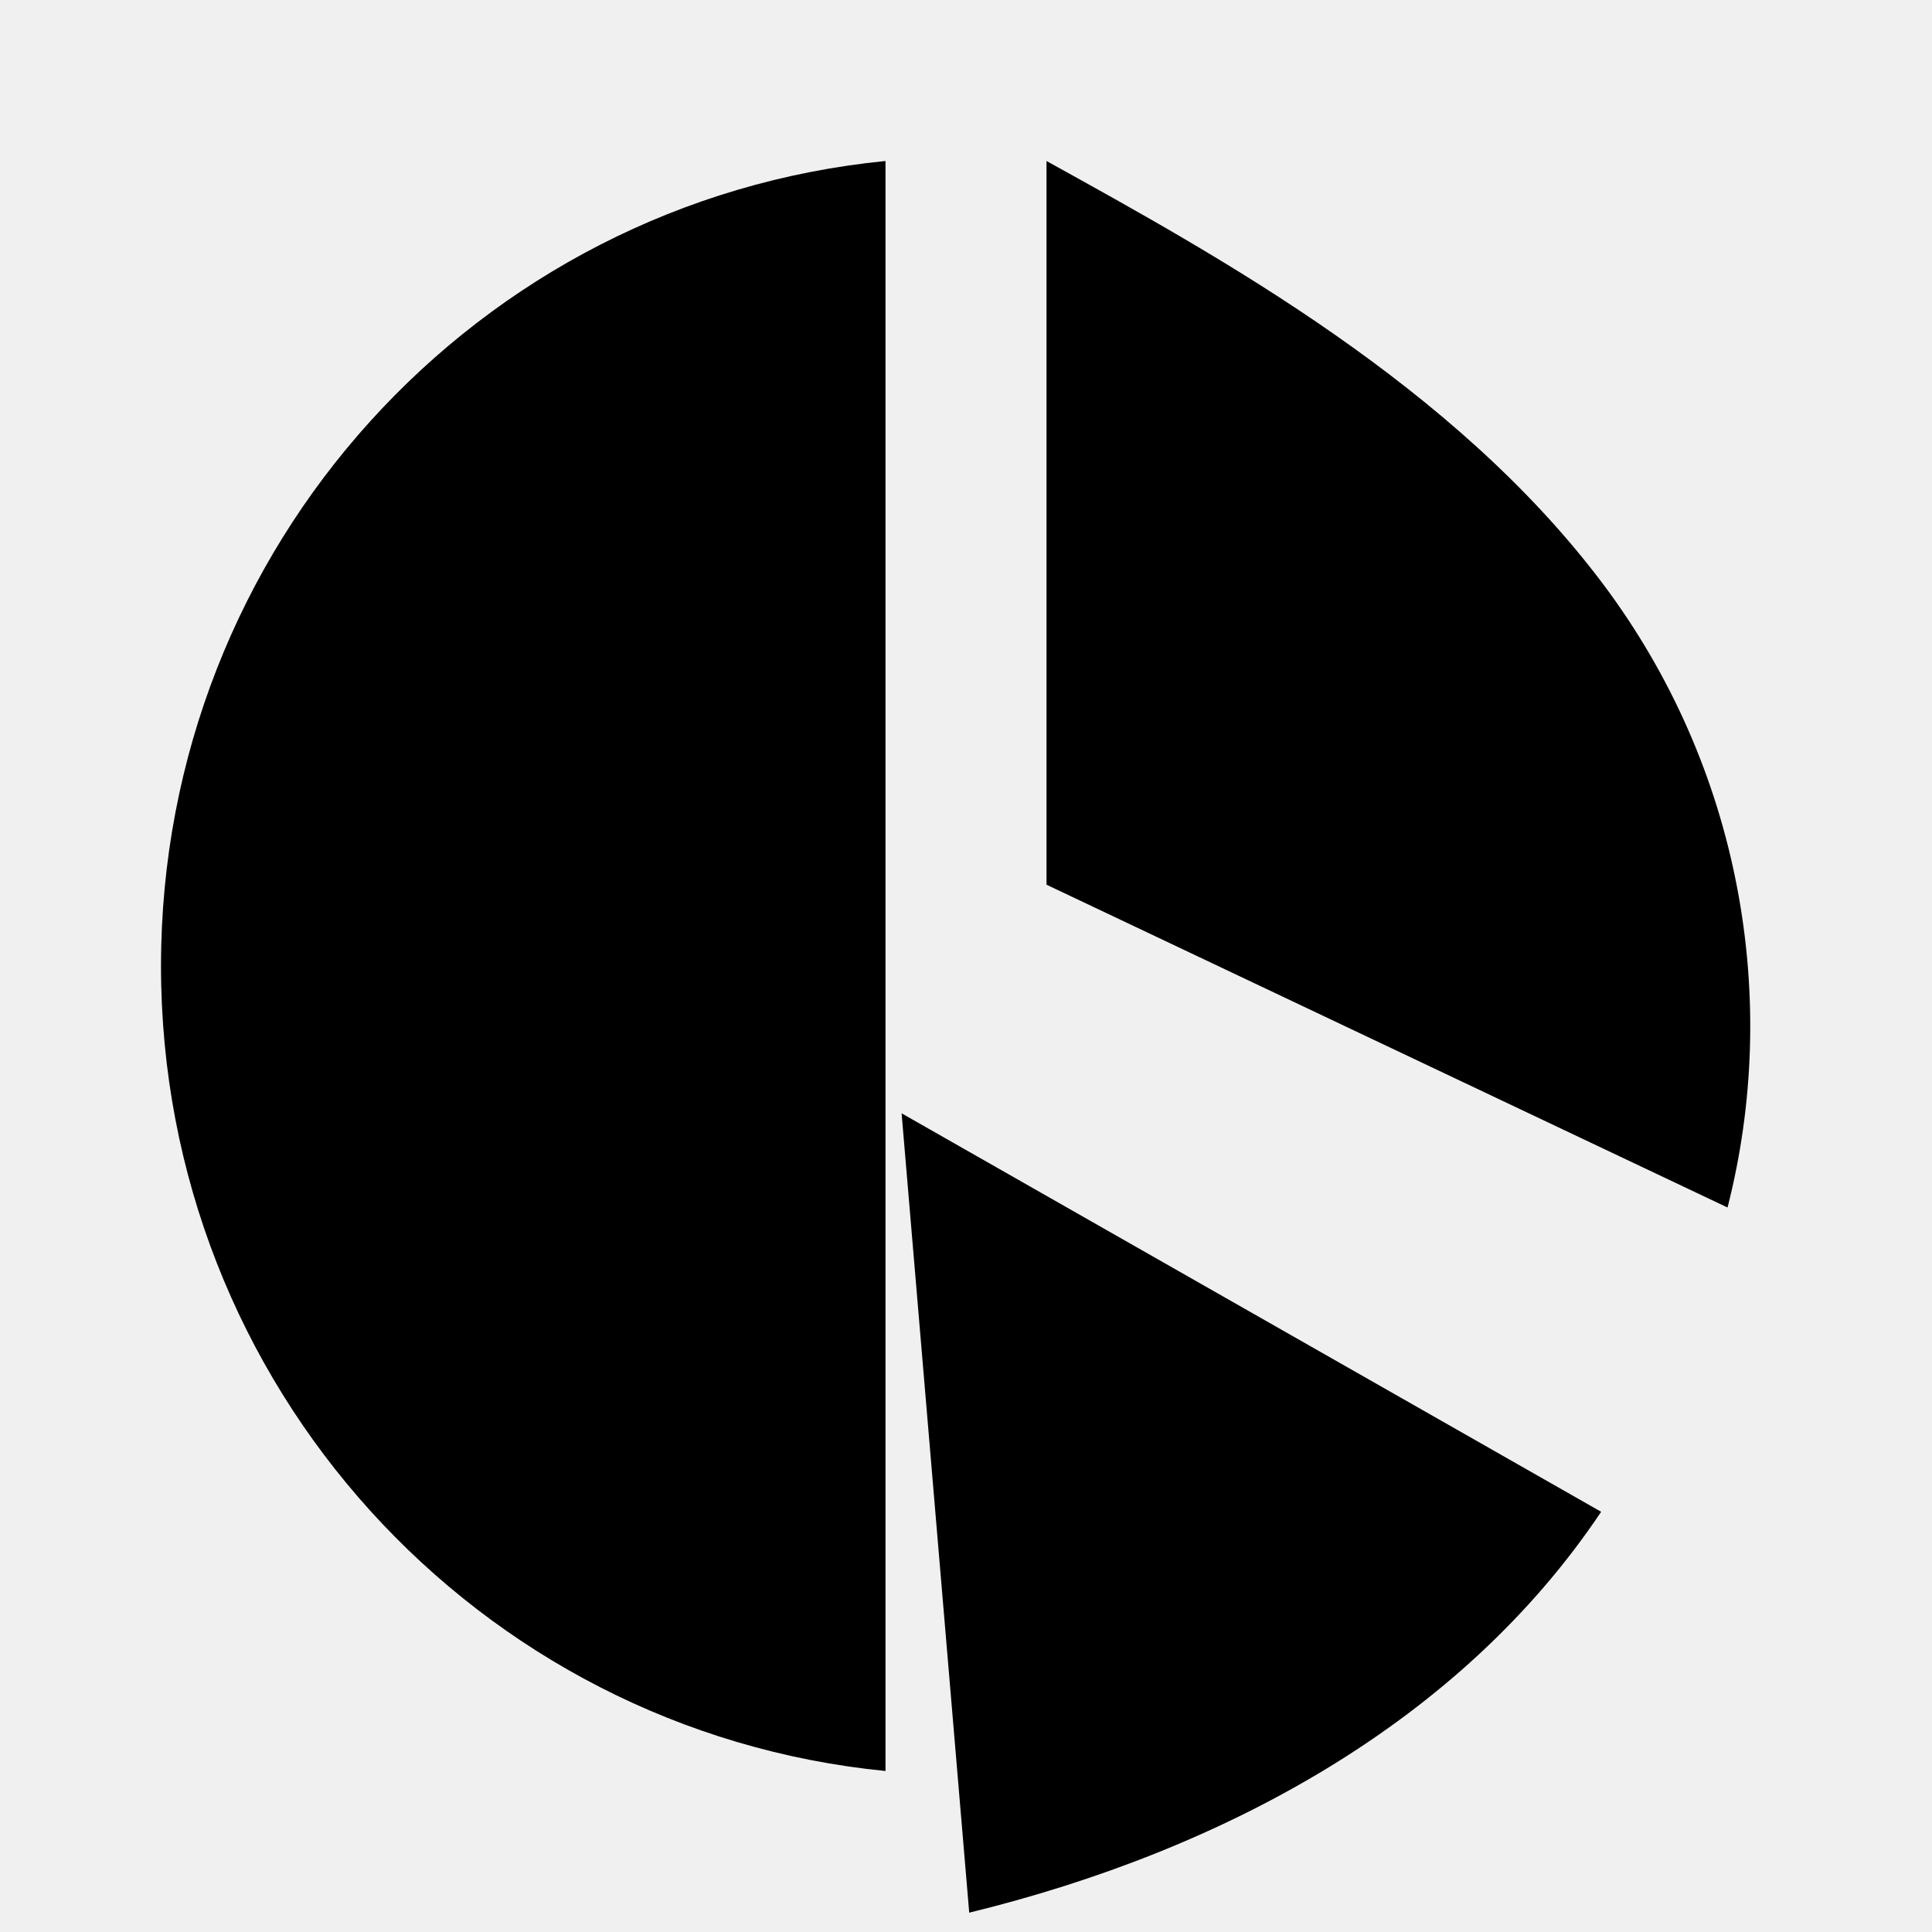
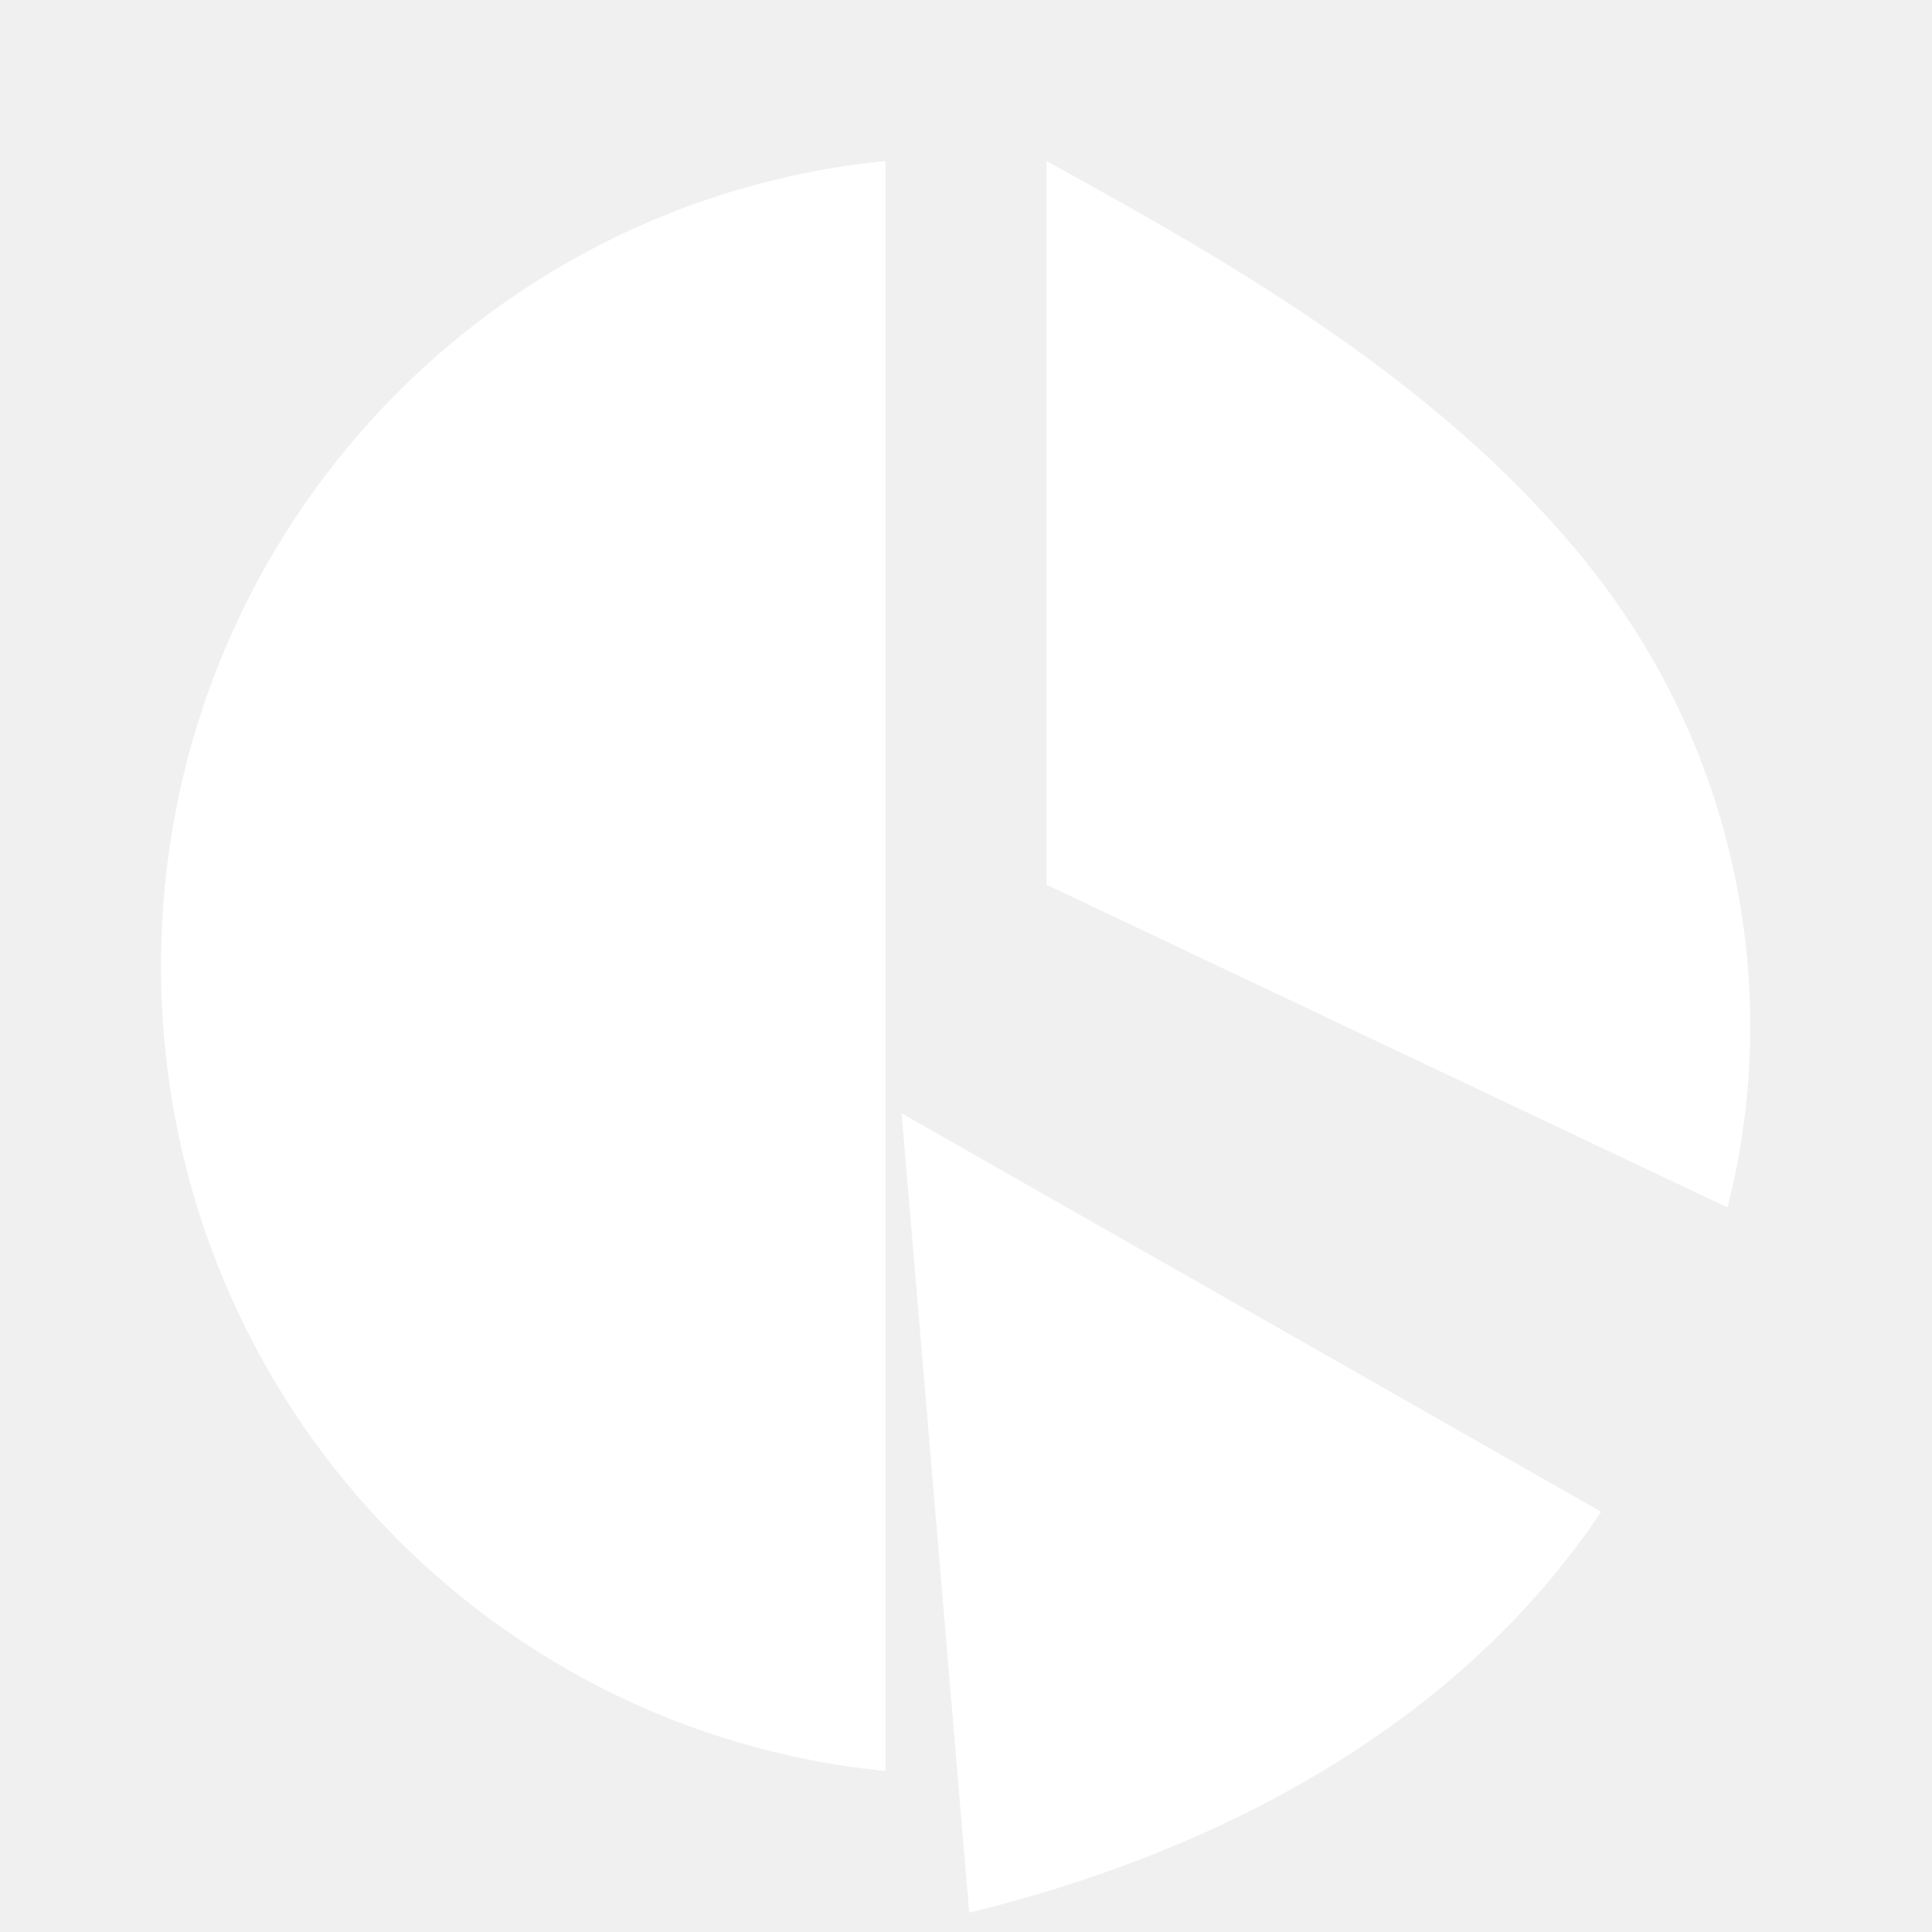
<svg xmlns="http://www.w3.org/2000/svg" viewBox="0 0 24 24">
-   <path fill="currentColor" d="M11 2v20c-5.07-.5-9-4.79-9-10s3.93-9.5 9-10zm2 0v8.99L21.46 15c.66-2.58.17-5.46-1.55-7.75C18.06 4.79 15.17 3.2 13 2zm-1.8 11.83l8.69 4.95c-1.74 2.6-4.66 4.2-7.85 4.98L11.2 13.83z" />
+   <path fill="#FFFFFF" d="M11 2v20c-5.07-.5-9-4.79-9-10s3.93-9.5 9-10zm2 0v8.99L21.46 15c.66-2.58.17-5.46-1.55-7.75C18.06 4.79 15.17 3.2 13 2zm-1.8 11.83l8.69 4.95c-1.74 2.6-4.66 4.2-7.85 4.98L11.2 13.83z" />
</svg>
